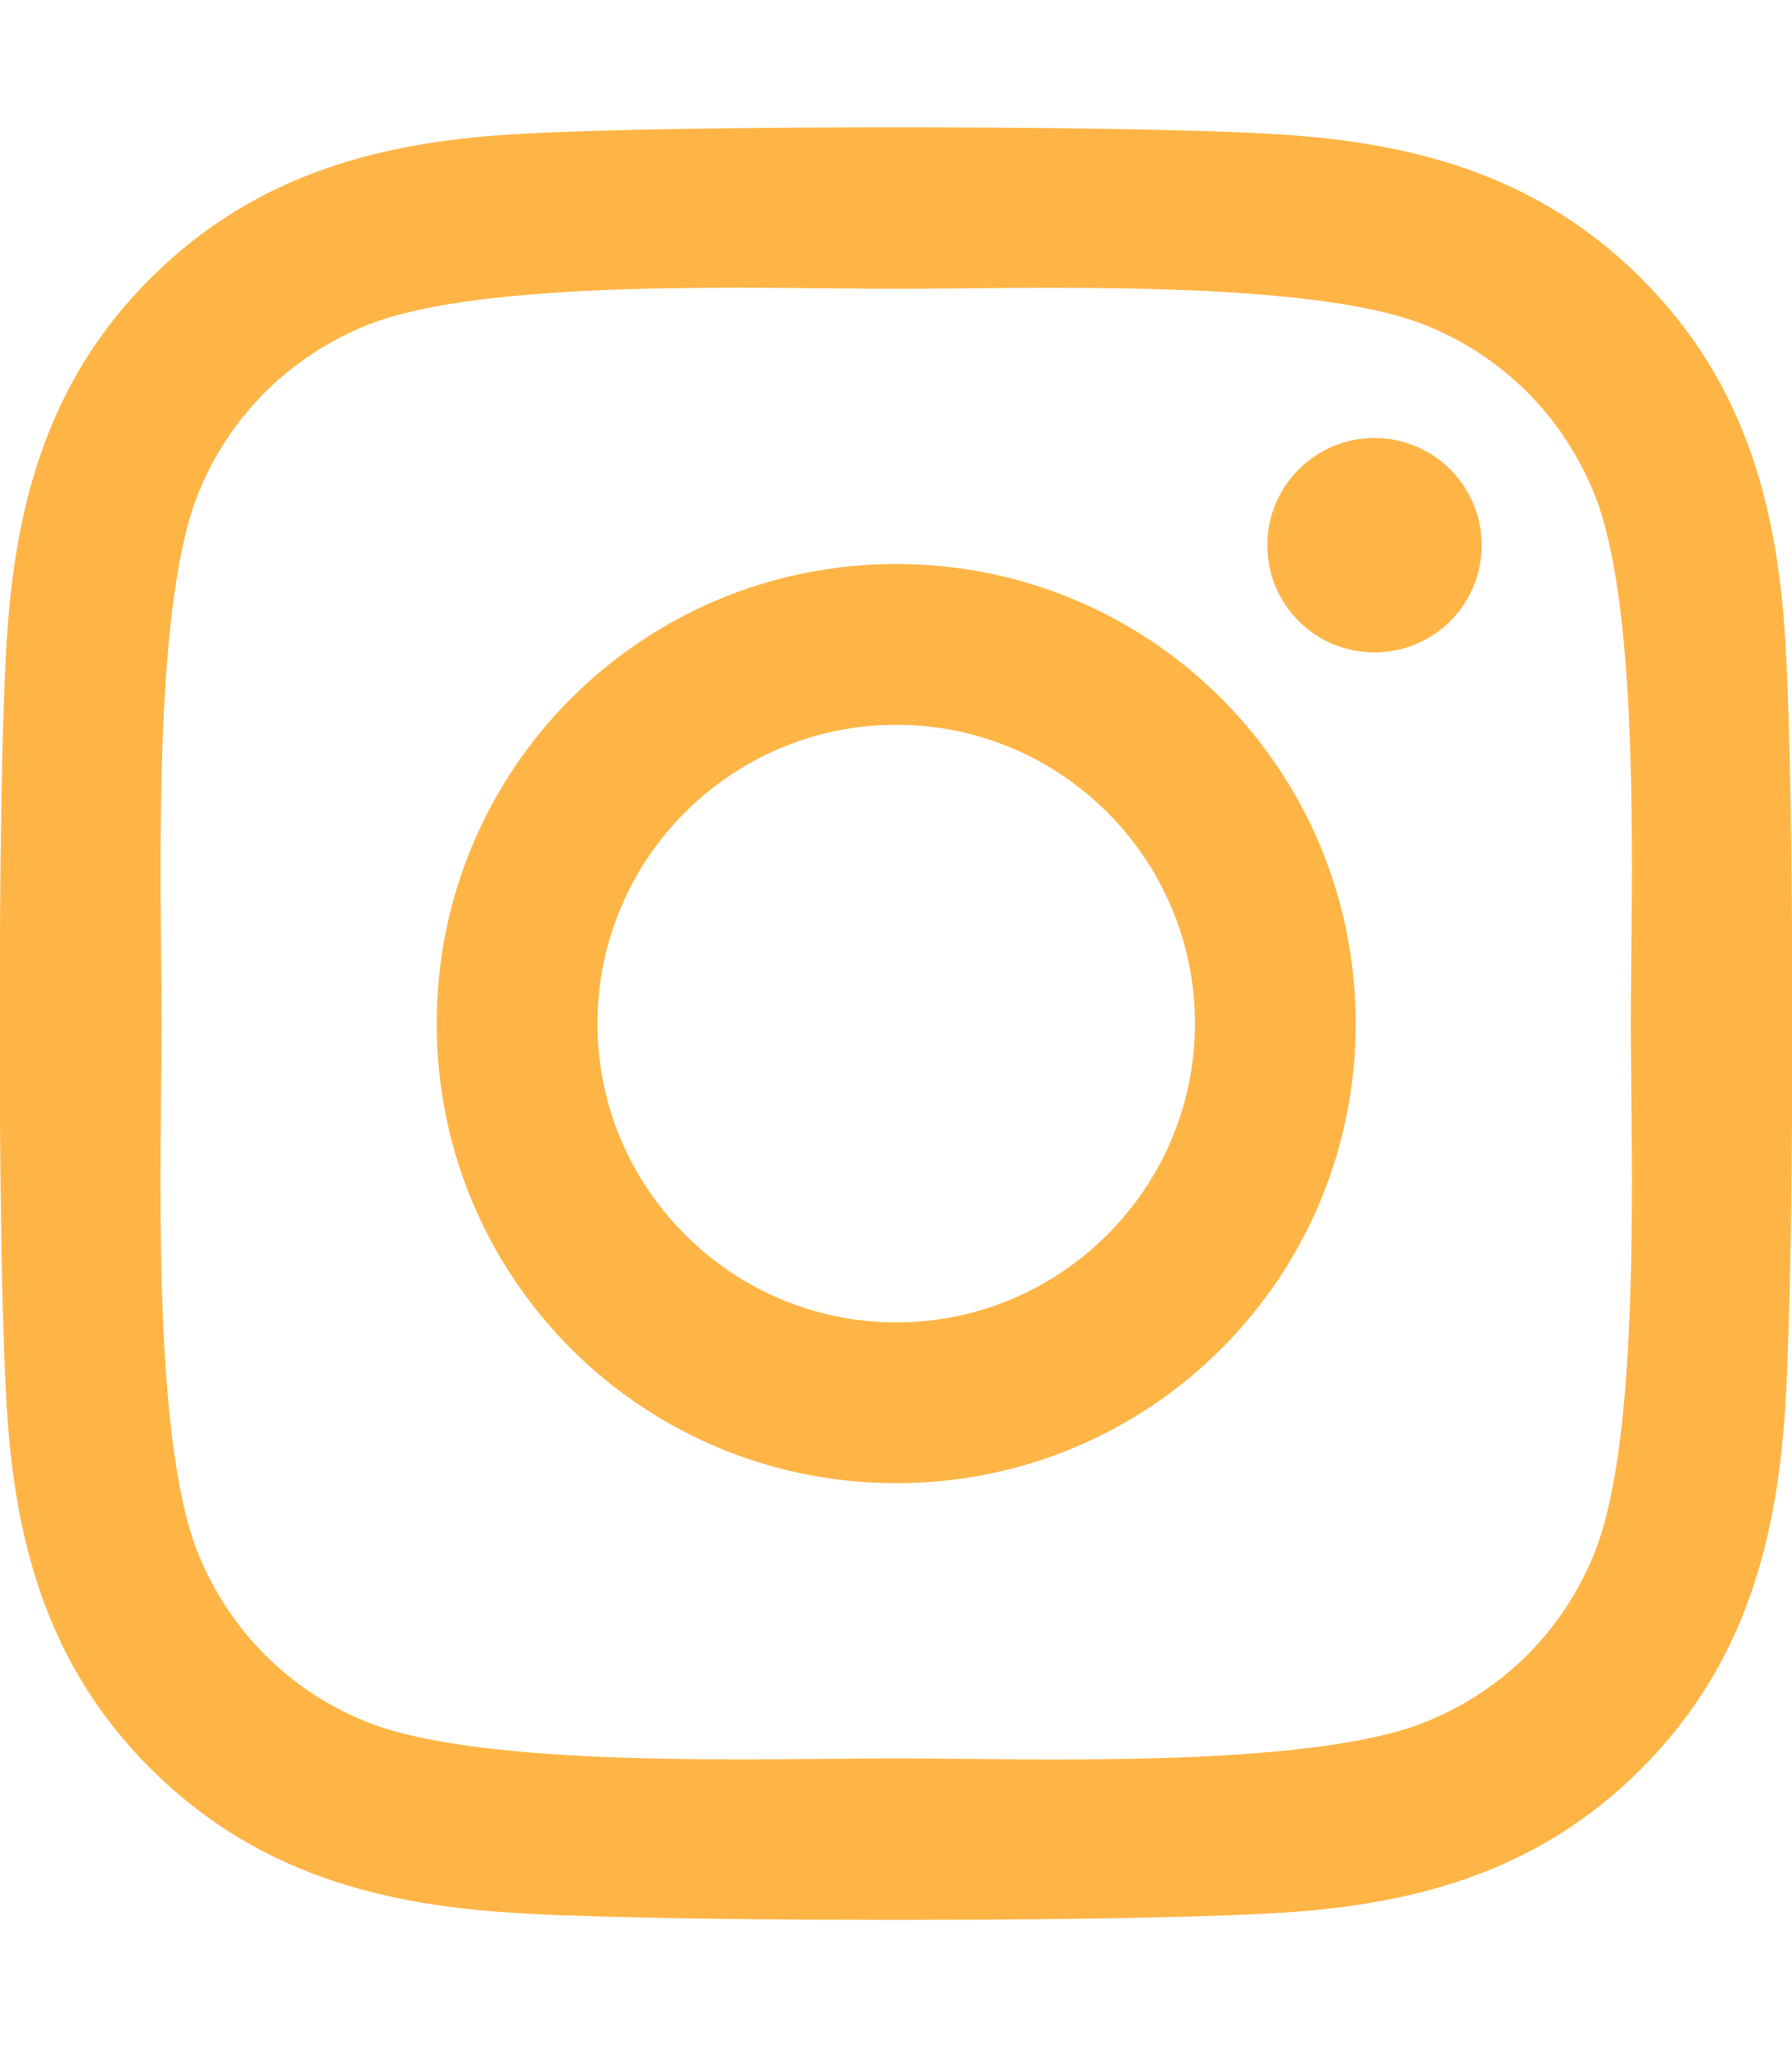
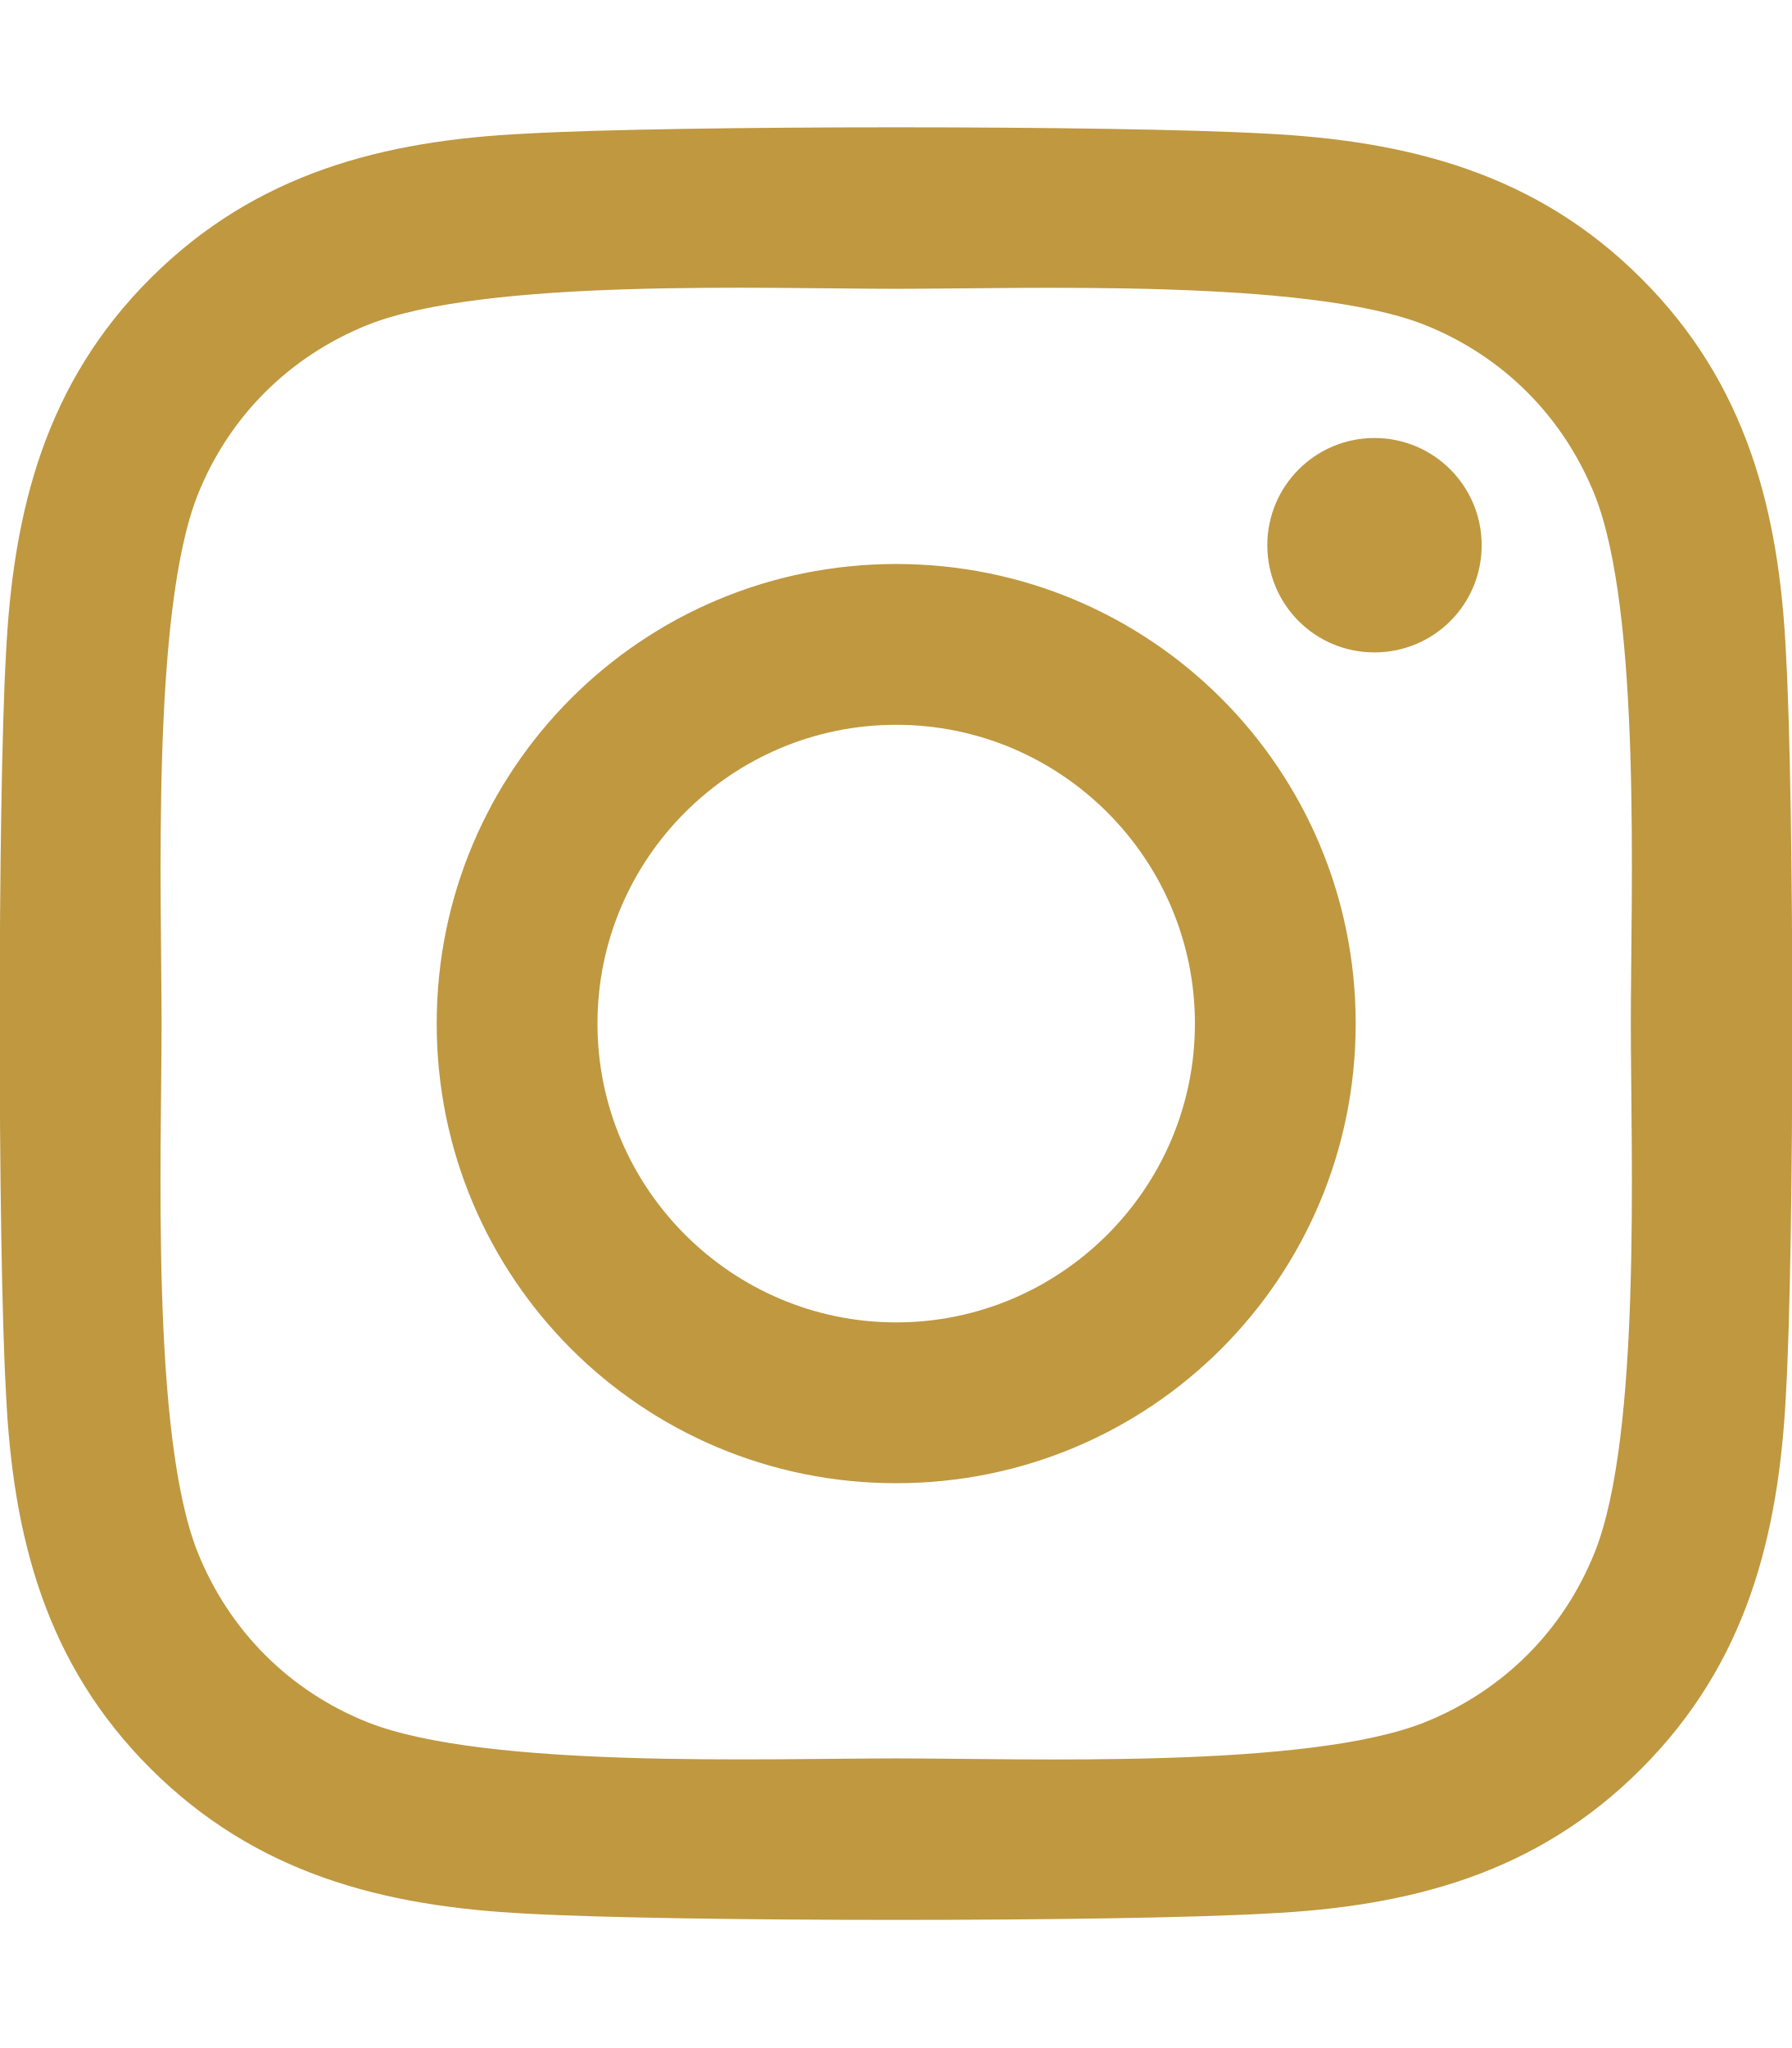
<svg xmlns="http://www.w3.org/2000/svg" viewBox="0 0 448 512">
-   <path fill="#ffb546" d="M224.1 141c-63.6 0-114.9 51.3-114.9 114.9s51.3 114.9 114.9 114.9S339 319.5 339 255.9 287.7 141 224.1 141zm0 189.6c-41.1 0-74.7-33.5-74.7-74.7s33.5-74.7 74.7-74.7 74.7 33.5 74.7 74.7-33.6 74.7-74.7 74.7zm146.4-194.3c0 14.9-12 26.8-26.8 26.8-14.9 0-26.8-12-26.8-26.8s12-26.8 26.8-26.8 26.8 12 26.8 26.8zm76.1 27.2c-1.7-35.9-9.9-67.7-36.2-93.9-26.2-26.2-58-34.4-93.9-36.2-37-2.1-147.9-2.1-184.9 0-35.8 1.7-67.6 9.9-93.9 36.1s-34.4 58-36.2 93.9c-2.1 37-2.1 147.9 0 184.9 1.7 35.9 9.9 67.7 36.2 93.9s58 34.4 93.9 36.2c37 2.1 147.9 2.1 184.9 0 35.9-1.7 67.7-9.9 93.9-36.2 26.2-26.2 34.4-58 36.2-93.9 2.1-37 2.1-147.8 0-184.8zM398.8 388c-7.8 19.6-22.9 34.7-42.6 42.6-29.5 11.7-99.5 9-132.1 9s-102.7 2.6-132.1-9c-19.6-7.8-34.7-22.9-42.6-42.6-11.7-29.5-9-99.5-9-132.1s-2.6-102.7 9-132.1c7.8-19.6 22.9-34.7 42.6-42.6 29.5-11.7 99.5-9 132.1-9s102.7-2.6 132.1 9c19.6 7.8 34.7 22.9 42.6 42.6 11.7 29.5 9 99.5 9 132.1s2.7 102.7-9 132.1z" />
+   <path fill="#bf9840" d="M224.1 141c-63.6 0-114.9 51.3-114.9 114.9s51.3 114.9 114.9 114.9S339 319.5 339 255.9 287.7 141 224.1 141zm0 189.6c-41.1 0-74.7-33.5-74.7-74.7s33.5-74.7 74.7-74.7 74.7 33.5 74.7 74.7-33.6 74.7-74.7 74.7zm146.4-194.3c0 14.9-12 26.8-26.8 26.8-14.9 0-26.8-12-26.8-26.8s12-26.8 26.8-26.8 26.8 12 26.8 26.8zm76.1 27.2c-1.7-35.9-9.9-67.7-36.2-93.9-26.2-26.2-58-34.4-93.9-36.2-37-2.1-147.9-2.1-184.9 0-35.8 1.7-67.6 9.9-93.9 36.1s-34.4 58-36.2 93.9c-2.1 37-2.1 147.9 0 184.9 1.7 35.9 9.9 67.7 36.2 93.9s58 34.4 93.9 36.2c37 2.1 147.9 2.1 184.9 0 35.9-1.7 67.7-9.9 93.9-36.2 26.2-26.2 34.4-58 36.2-93.9 2.1-37 2.1-147.8 0-184.8zM398.8 388c-7.8 19.6-22.9 34.7-42.6 42.6-29.5 11.7-99.5 9-132.1 9s-102.7 2.6-132.1-9c-19.6-7.8-34.7-22.9-42.6-42.6-11.7-29.5-9-99.5-9-132.1s-2.6-102.7 9-132.1c7.8-19.6 22.9-34.7 42.6-42.6 29.5-11.7 99.5-9 132.1-9s102.7-2.6 132.1 9c19.6 7.8 34.7 22.9 42.6 42.6 11.7 29.5 9 99.5 9 132.1s2.7 102.7-9 132.1z" />
</svg>
